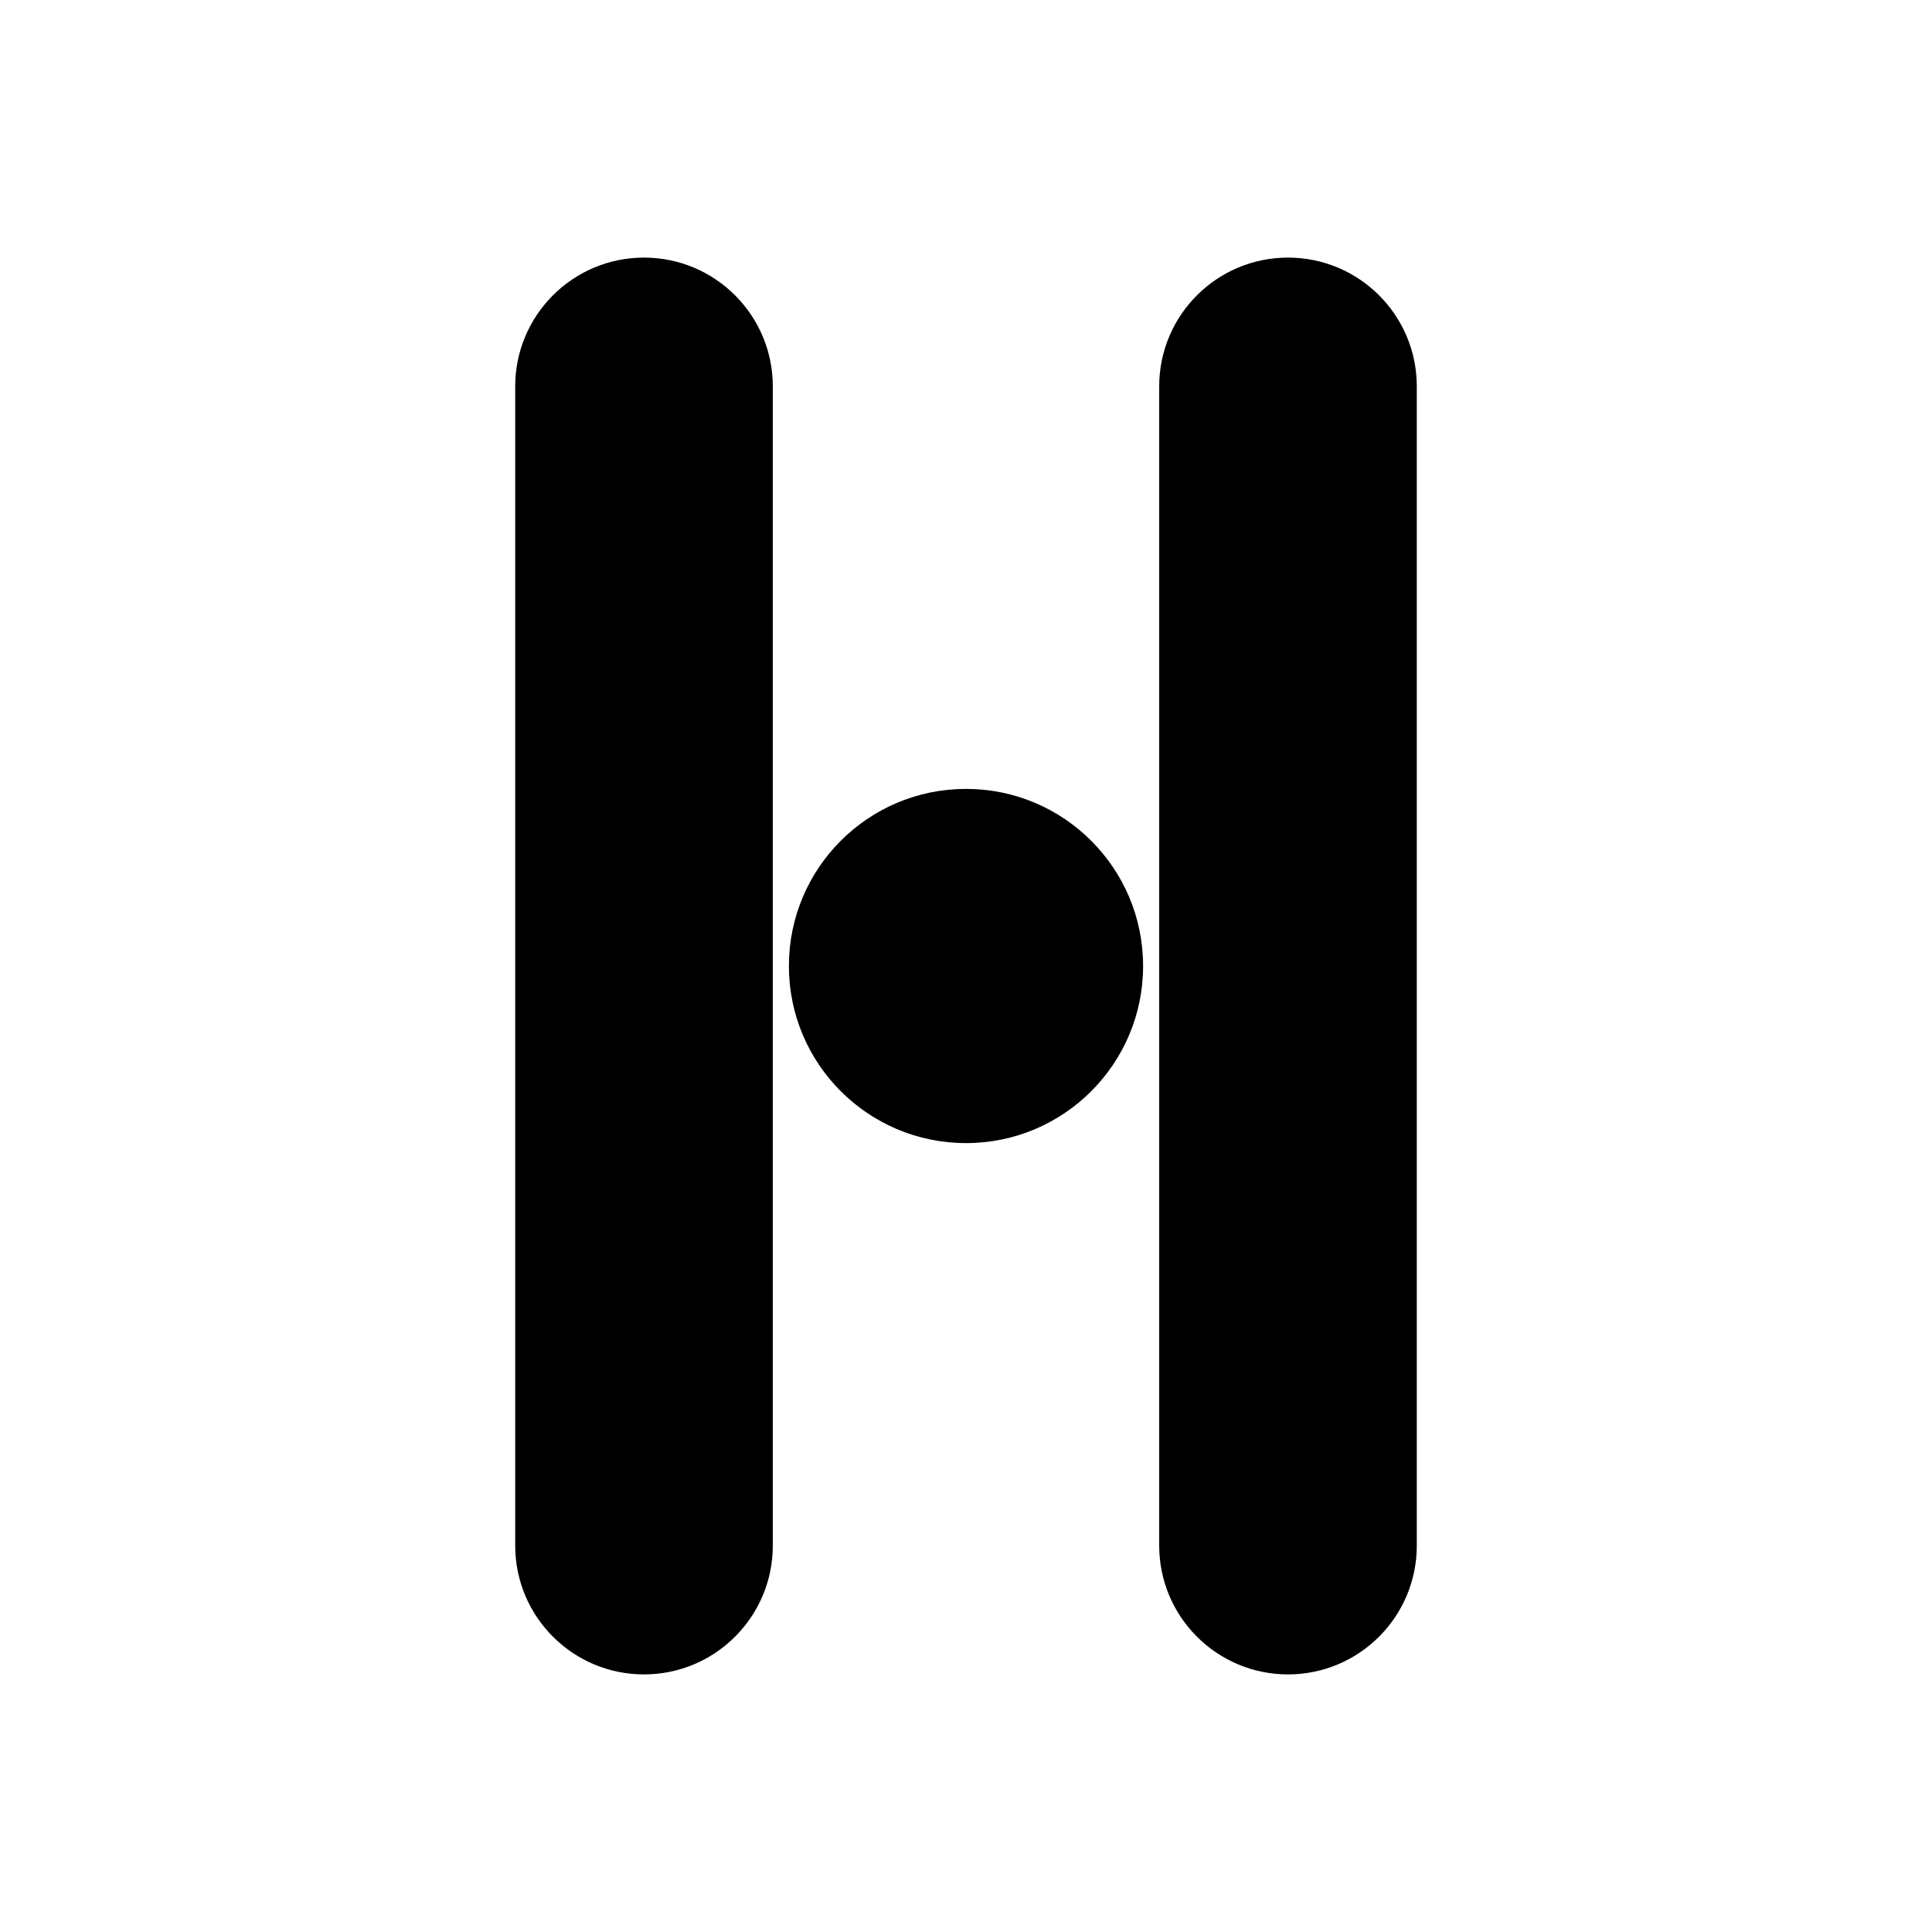
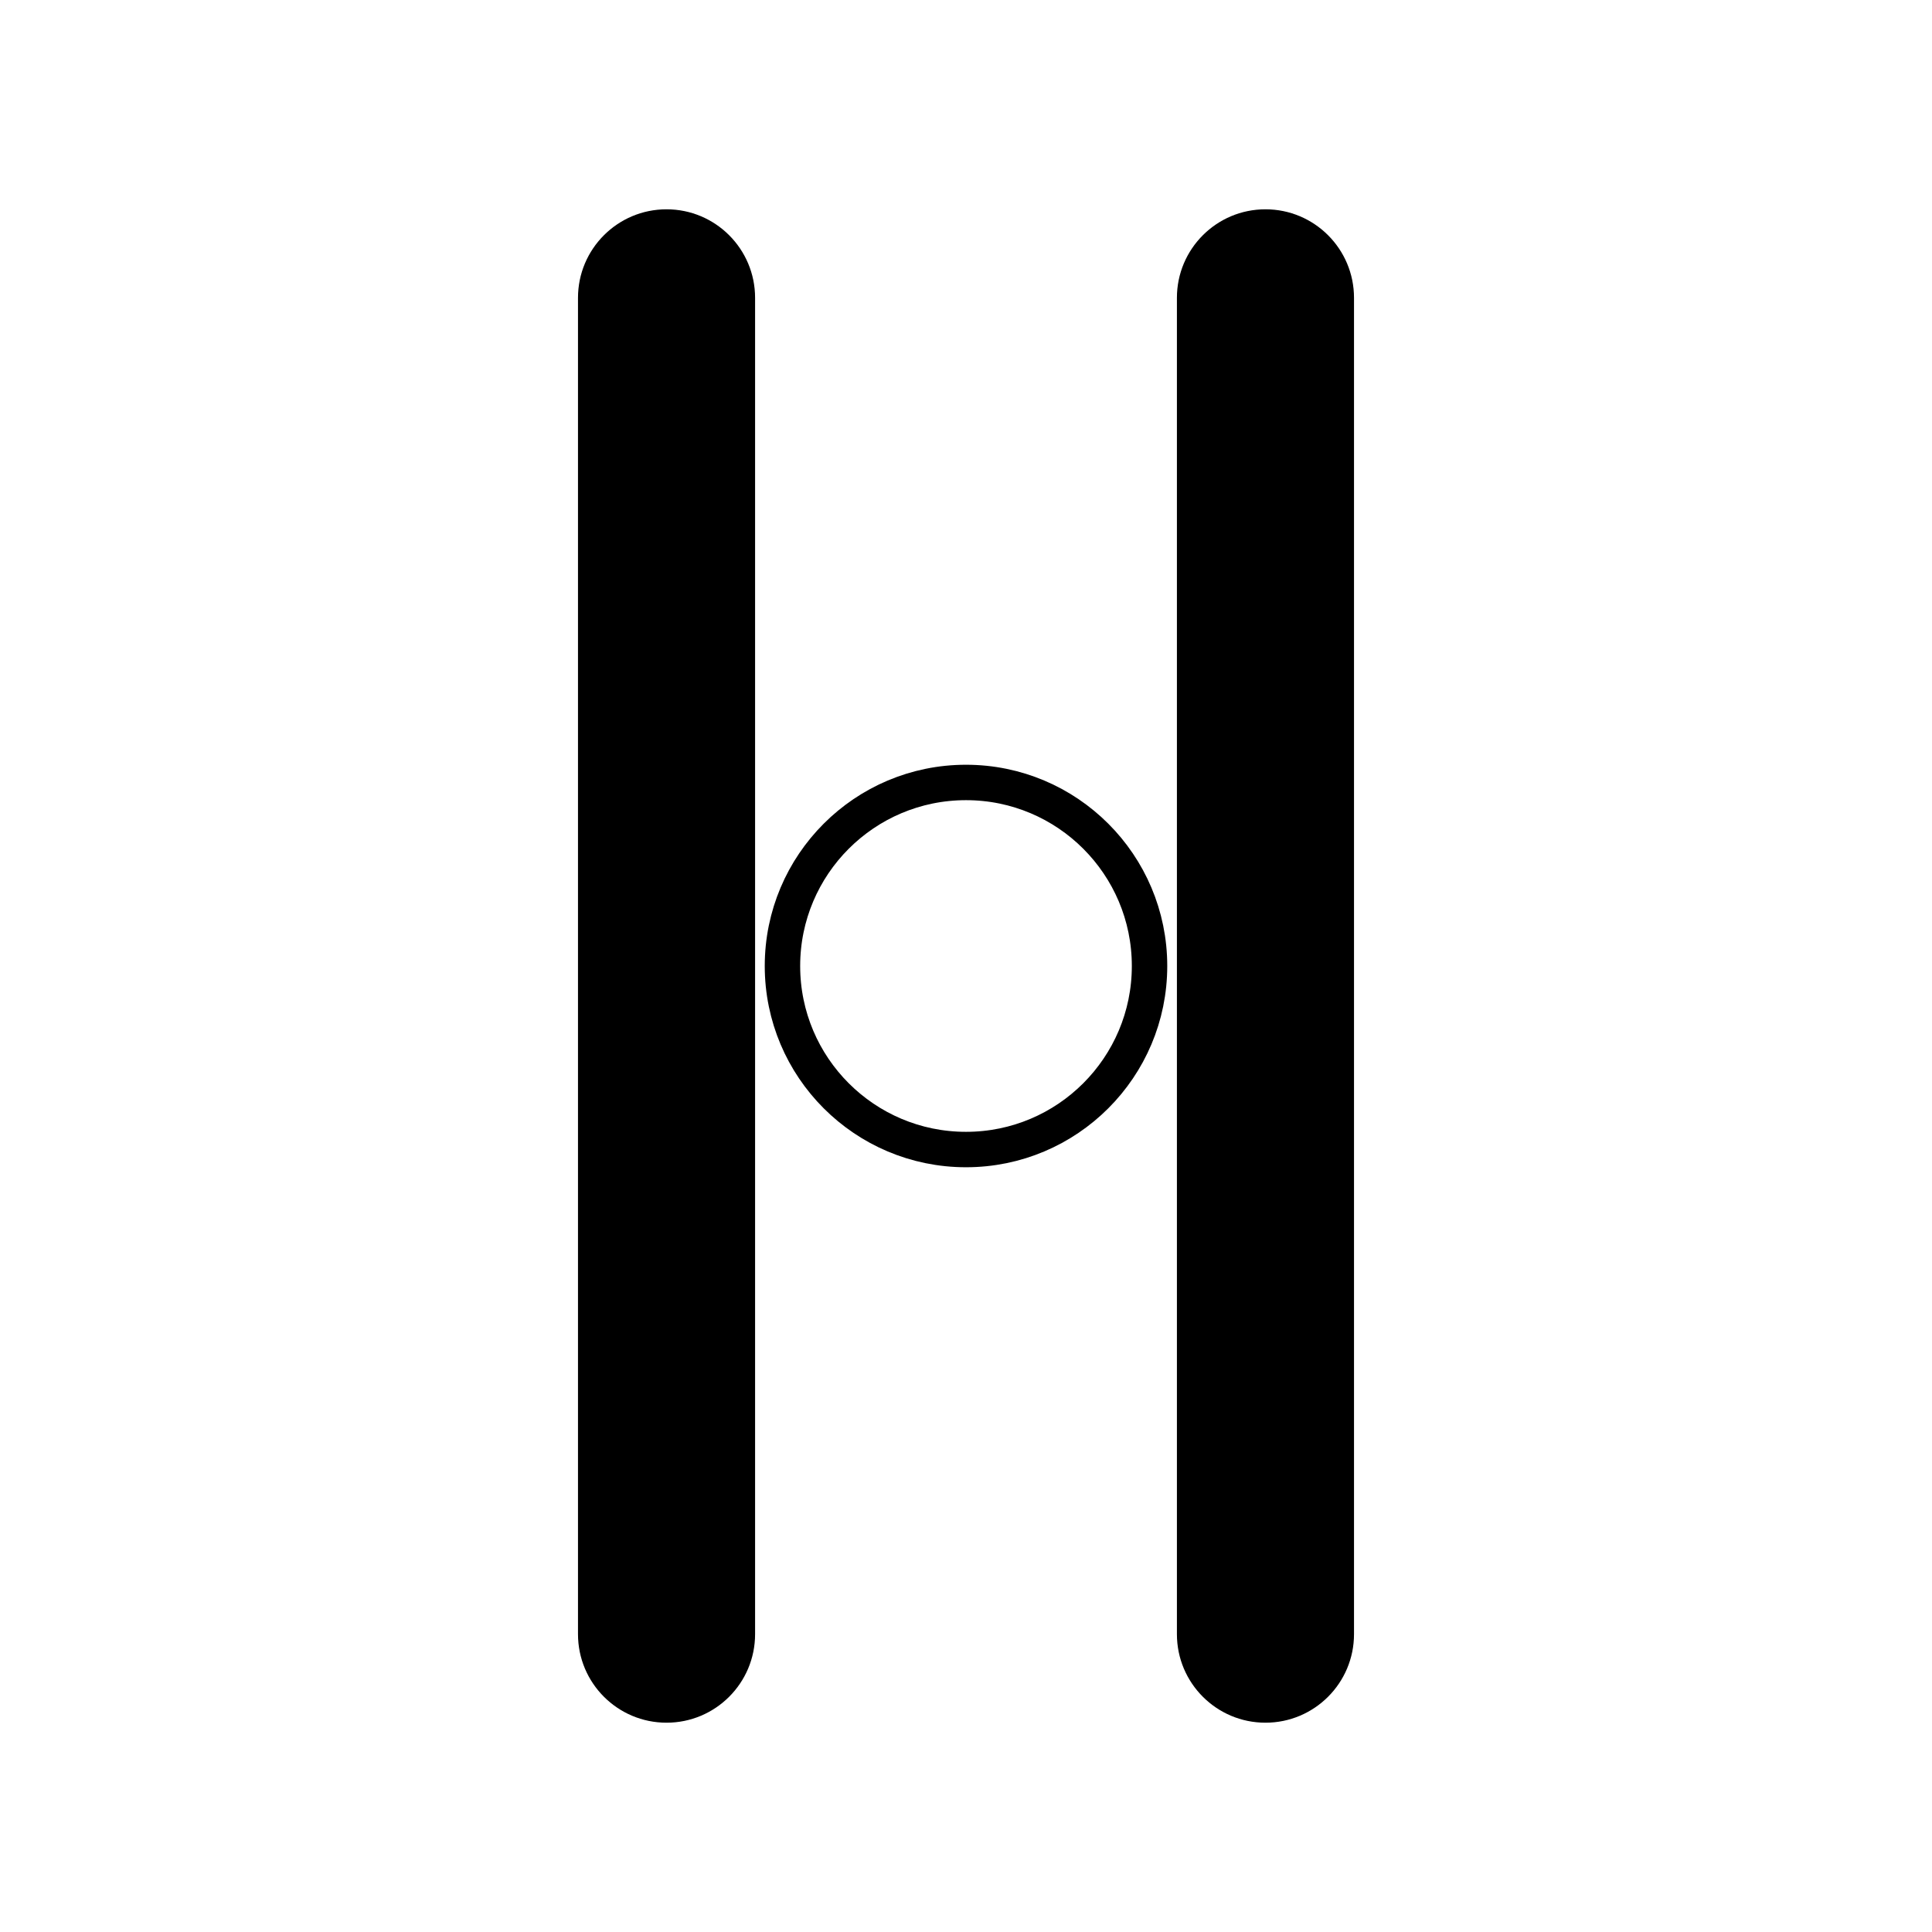
- <svg xmlns="http://www.w3.org/2000/svg" viewBox="0 0 120 120" fill="none" role="img" aria-labelledby="markTitle markDesc">
+ <svg xmlns="http://www.w3.org/2000/svg" viewBox="0 0 120 120" fill="none" role="img" aria-label="Waking Matter mark">
  <g fill="currentColor">
-     <rect x="32" y="16" width="16" height="88" rx="8" />
-     <rect x="72" y="16" width="16" height="88" rx="8" />
-     <circle cx="60" cy="60" r="11" />
+     <rect x="35.90" y="13.00" width="11.00" height="94.00" rx="5.50" />
+     <rect x="73.10" y="13.00" width="11.00" height="94.00" rx="5.50" />
  </g>
+   <circle cx="60.00" cy="60.00" r="11.40" fill="none" stroke="currentColor" stroke-width="2.20" />
</svg>
